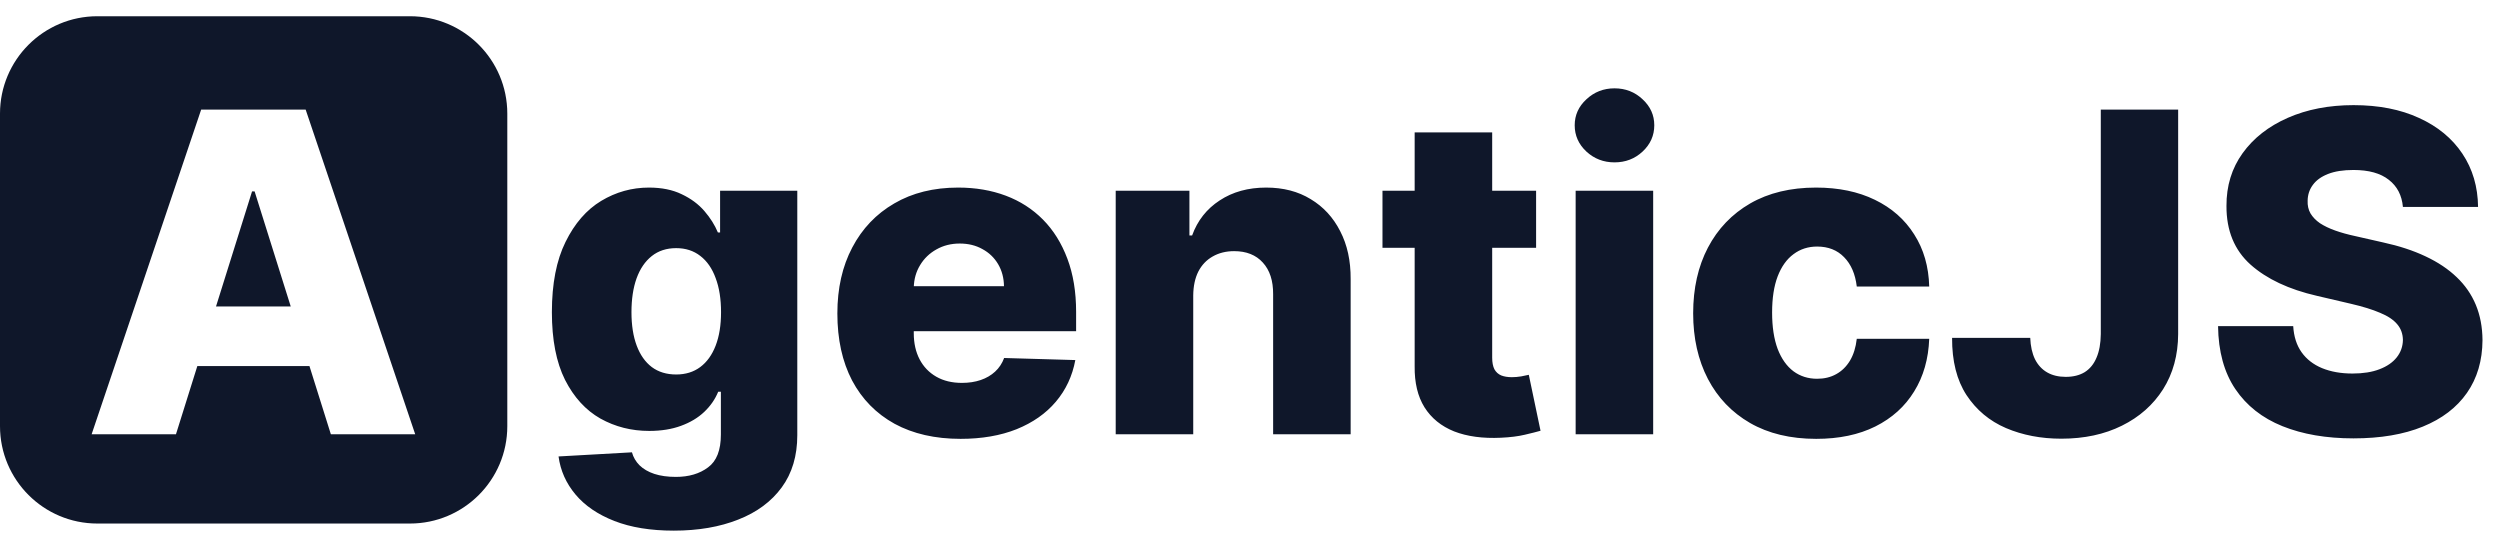
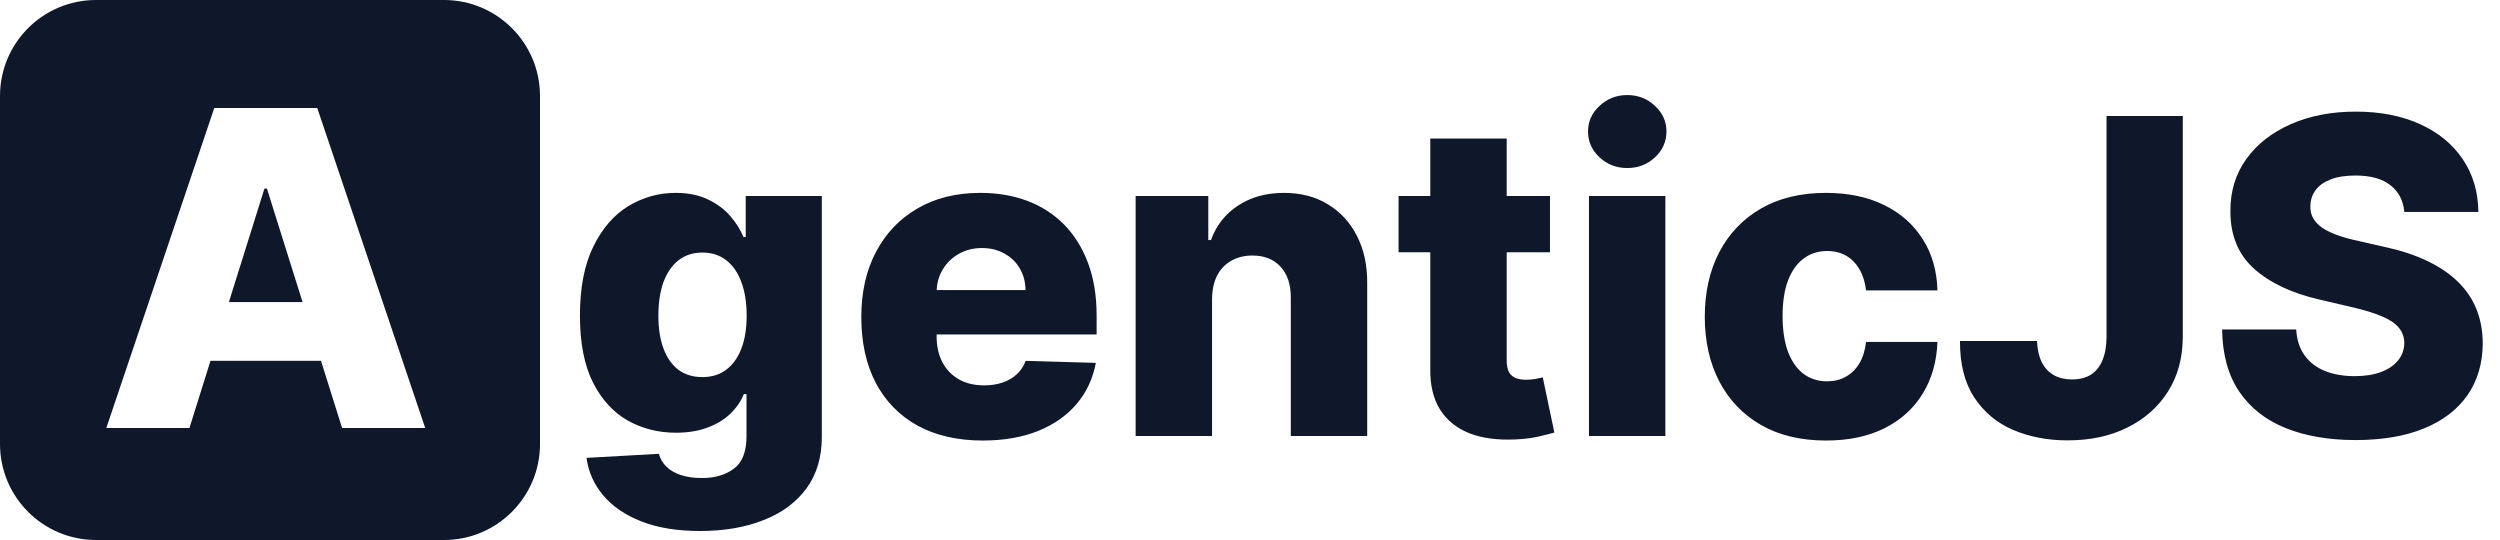
- <svg xmlns="http://www.w3.org/2000/svg" width="616" height="133" viewBox="0 0 616 133" fill="none">
-   <path fill-rule="evenodd" clip-rule="evenodd" d="M24 4C10.745 4 0 14.745 0 28V105C0 118.255 10.745 129 24 129H101C114.255 129 125 118.255 125 105V28C125 14.745 114.255 4 101 4H24ZM22.578 107H43.359L48.622 90.203H76.25L81.523 107H102.305L75.312 27H49.57L22.578 107ZM71.638 75.516L62.734 47.156H62.109L53.224 75.516H71.638Z" fill="#0F172A" />
-   <path d="M166.023 130.75C160.32 130.75 155.438 129.956 151.375 128.367C147.313 126.779 144.122 124.604 141.805 121.844C139.487 119.083 138.094 115.958 137.625 112.469L155.711 111.453C156.049 112.677 156.674 113.745 157.586 114.656C158.523 115.568 159.734 116.271 161.219 116.766C162.729 117.26 164.5 117.508 166.531 117.508C169.734 117.508 172.378 116.727 174.461 115.164C176.57 113.628 177.625 110.932 177.625 107.078V96.531H176.961C176.206 98.38 175.06 100.034 173.523 101.492C171.987 102.951 170.073 104.096 167.781 104.93C165.516 105.763 162.911 106.18 159.969 106.18C155.594 106.18 151.583 105.164 147.938 103.133C144.318 101.076 141.414 97.898 139.227 93.602C137.065 89.279 135.984 83.719 135.984 76.922C135.984 69.917 137.104 64.148 139.344 59.617C141.583 55.06 144.513 51.688 148.133 49.5C151.779 47.312 155.698 46.219 159.891 46.219C163.042 46.219 165.737 46.766 167.977 47.859C170.242 48.927 172.104 50.307 173.562 52C175.021 53.693 176.128 55.45 176.883 57.273H177.43V47H196.453V107.234C196.453 112.313 195.177 116.596 192.625 120.086C190.073 123.576 186.505 126.219 181.922 128.016C177.339 129.839 172.039 130.75 166.023 130.75ZM166.609 92.273C168.927 92.273 170.906 91.662 172.547 90.438C174.188 89.213 175.451 87.456 176.336 85.164C177.221 82.872 177.664 80.125 177.664 76.922C177.664 73.667 177.221 70.867 176.336 68.523C175.477 66.154 174.214 64.331 172.547 63.055C170.906 61.779 168.927 61.141 166.609 61.141C164.24 61.141 162.234 61.792 160.594 63.094C158.953 64.396 157.703 66.232 156.844 68.602C156.01 70.945 155.594 73.719 155.594 76.922C155.594 80.125 156.023 82.872 156.883 85.164C157.742 87.456 158.979 89.213 160.594 90.438C162.234 91.662 164.24 92.273 166.609 92.273ZM236.678 108.133C230.402 108.133 224.985 106.896 220.428 104.422C215.896 101.922 212.407 98.367 209.959 93.758C207.537 89.122 206.326 83.615 206.326 77.234C206.326 71.037 207.55 65.62 209.998 60.984C212.446 56.323 215.896 52.703 220.35 50.125C224.803 47.521 230.05 46.219 236.092 46.219C240.363 46.219 244.269 46.883 247.811 48.211C251.352 49.539 254.412 51.505 256.99 54.109C259.568 56.714 261.574 59.93 263.006 63.758C264.438 67.56 265.154 71.922 265.154 76.844V81.609H213.006V70.516H247.381C247.355 68.484 246.873 66.674 245.936 65.086C244.998 63.497 243.709 62.26 242.068 61.375C240.454 60.464 238.592 60.008 236.482 60.008C234.347 60.008 232.433 60.49 230.74 61.453C229.048 62.391 227.706 63.68 226.717 65.32C225.727 66.935 225.206 68.771 225.154 70.828V82.117C225.154 84.565 225.636 86.713 226.6 88.562C227.563 90.385 228.93 91.805 230.701 92.82C232.472 93.836 234.581 94.344 237.029 94.344C238.722 94.344 240.258 94.109 241.639 93.641C243.019 93.172 244.204 92.482 245.193 91.57C246.183 90.659 246.925 89.539 247.42 88.211L264.959 88.719C264.23 92.651 262.628 96.076 260.154 98.992C257.706 101.883 254.49 104.135 250.506 105.75C246.521 107.339 241.912 108.133 236.678 108.133ZM294.012 72.781V107H274.91V47H293.074V58.016H293.738C295.066 54.344 297.332 51.466 300.535 49.383C303.738 47.273 307.553 46.219 311.98 46.219C316.199 46.219 319.858 47.169 322.957 49.07C326.082 50.945 328.504 53.575 330.223 56.961C331.967 60.32 332.827 64.253 332.801 68.758V107H313.699V72.508C313.725 69.174 312.879 66.57 311.16 64.695C309.467 62.82 307.111 61.883 304.09 61.883C302.085 61.883 300.314 62.325 298.777 63.211C297.267 64.07 296.095 65.307 295.262 66.922C294.454 68.537 294.038 70.49 294.012 72.781ZM378.494 47V61.062H340.643V47H378.494ZM348.572 32.625H367.674V88.133C367.674 89.305 367.856 90.255 368.221 90.984C368.611 91.688 369.171 92.195 369.9 92.508C370.63 92.794 371.502 92.938 372.518 92.938C373.247 92.938 374.015 92.872 374.822 92.742C375.656 92.586 376.281 92.456 376.697 92.352L379.588 106.141C378.676 106.401 377.387 106.727 375.721 107.117C374.08 107.508 372.114 107.755 369.822 107.859C365.343 108.068 361.502 107.547 358.299 106.297C355.122 105.021 352.687 103.042 350.994 100.359C349.327 97.677 348.52 94.305 348.572 90.242V32.625ZM388.24 107V47H407.342V107H388.24ZM397.811 40.008C395.128 40.008 392.824 39.122 390.896 37.352C388.969 35.555 388.006 33.393 388.006 30.867C388.006 28.367 388.969 26.232 390.896 24.461C392.824 22.664 395.128 21.766 397.811 21.766C400.519 21.766 402.824 22.664 404.725 24.461C406.652 26.232 407.615 28.367 407.615 30.867C407.615 33.393 406.652 35.555 404.725 37.352C402.824 39.122 400.519 40.008 397.811 40.008ZM447.508 108.133C441.18 108.133 435.75 106.831 431.219 104.227C426.714 101.622 423.25 98.003 420.828 93.367C418.406 88.706 417.195 83.315 417.195 77.195C417.195 71.049 418.406 65.659 420.828 61.023C423.276 56.362 426.753 52.729 431.258 50.125C435.789 47.521 441.193 46.219 447.469 46.219C453.016 46.219 457.846 47.221 461.961 49.227C466.102 51.232 469.331 54.07 471.648 57.742C473.992 61.388 475.229 65.672 475.359 70.594H457.508C457.143 67.521 456.102 65.112 454.383 63.367C452.69 61.622 450.477 60.75 447.742 60.75C445.529 60.75 443.589 61.375 441.922 62.625C440.255 63.849 438.953 65.672 438.016 68.094C437.104 70.49 436.648 73.458 436.648 77C436.648 80.542 437.104 83.537 438.016 85.984C438.953 88.406 440.255 90.242 441.922 91.492C443.589 92.716 445.529 93.328 447.742 93.328C449.513 93.328 451.076 92.951 452.43 92.195C453.81 91.44 454.943 90.333 455.828 88.875C456.714 87.391 457.273 85.594 457.508 83.484H475.359C475.177 88.432 473.94 92.755 471.648 96.453C469.383 100.151 466.193 103.029 462.078 105.086C457.99 107.117 453.133 108.133 447.508 108.133ZM517.635 27H536.697V82.312C536.671 87.495 535.434 92.026 532.986 95.906C530.538 99.76 527.153 102.755 522.83 104.891C518.533 107.026 513.559 108.094 507.908 108.094C502.908 108.094 498.364 107.221 494.275 105.477C490.213 103.732 486.971 101.023 484.549 97.352C482.153 93.68 480.968 88.979 480.994 83.25H500.252C500.33 85.307 500.721 87.065 501.424 88.523C502.153 89.956 503.156 91.037 504.432 91.766C505.708 92.495 507.231 92.859 509.002 92.859C510.851 92.859 512.413 92.469 513.689 91.688C514.965 90.88 515.929 89.695 516.58 88.133C517.257 86.57 517.609 84.63 517.635 82.312V27ZM592.078 50.984C591.818 48.12 590.659 45.893 588.602 44.305C586.57 42.69 583.667 41.883 579.891 41.883C577.391 41.883 575.307 42.208 573.641 42.859C571.974 43.51 570.724 44.409 569.891 45.555C569.057 46.675 568.628 47.964 568.602 49.422C568.549 50.62 568.784 51.675 569.305 52.586C569.852 53.497 570.633 54.305 571.648 55.008C572.69 55.685 573.94 56.284 575.398 56.805C576.857 57.325 578.497 57.781 580.32 58.172L587.195 59.734C591.154 60.594 594.643 61.74 597.664 63.172C600.711 64.604 603.263 66.31 605.32 68.289C607.404 70.268 608.979 72.547 610.047 75.125C611.115 77.703 611.661 80.594 611.688 83.797C611.661 88.849 610.385 93.185 607.859 96.805C605.333 100.424 601.701 103.198 596.961 105.125C592.247 107.052 586.557 108.016 579.891 108.016C573.198 108.016 567.365 107.013 562.391 105.008C557.417 103.003 553.549 99.956 550.789 95.867C548.029 91.779 546.609 86.609 546.531 80.359H565.047C565.203 82.938 565.893 85.086 567.117 86.805C568.341 88.523 570.021 89.826 572.156 90.711C574.318 91.596 576.818 92.039 579.656 92.039C582.26 92.039 584.474 91.688 586.297 90.984C588.146 90.281 589.565 89.305 590.555 88.055C591.544 86.805 592.052 85.372 592.078 83.758C592.052 82.247 591.583 80.958 590.672 79.891C589.76 78.797 588.354 77.859 586.453 77.078C584.578 76.271 582.182 75.529 579.266 74.852L570.906 72.898C563.979 71.31 558.523 68.745 554.539 65.203C550.555 61.635 548.576 56.818 548.602 50.75C548.576 45.802 549.904 41.466 552.586 37.742C555.268 34.018 558.979 31.115 563.719 29.031C568.458 26.948 573.862 25.906 579.93 25.906C586.128 25.906 591.505 26.961 596.062 29.07C600.646 31.154 604.201 34.083 606.727 37.859C609.253 41.635 610.542 46.01 610.594 50.984H592.078Z" fill="#0F172A" />
+ <svg xmlns="http://www.w3.org/2000/svg" width="625" height="135" viewBox="0 0 625 135" fill="none">
+   <path fill-rule="evenodd" clip-rule="evenodd" d="M24 0C10.745 0 0 10.745 0 24V111C0 124.255 10.745 135 24 135H111C124.255 135 135 124.255 135 111V24C135 10.745 124.255 0 111 0H24ZM26.578 107H47.359L52.622 90.203H80.25L85.523 107H106.305L79.312 27H53.57L26.578 107ZM75.638 75.516L66.734 47.156H66.109L57.224 75.516H75.638Z" fill="#0F172A" />
+   <path d="M175.023 132.75C169.32 132.75 164.438 131.956 160.375 130.367C156.313 128.779 153.122 126.604 150.805 123.844C148.487 121.083 147.094 117.958 146.625 114.469L164.711 113.453C165.049 114.677 165.674 115.745 166.586 116.656C167.523 117.568 168.734 118.271 170.219 118.766C171.729 119.26 173.5 119.508 175.531 119.508C178.734 119.508 181.378 118.727 183.461 117.164C185.57 115.628 186.625 112.932 186.625 109.078V98.531H185.961C185.206 100.38 184.06 102.034 182.523 103.492C180.987 104.951 179.073 106.096 176.781 106.93C174.516 107.763 171.911 108.18 168.969 108.18C164.594 108.18 160.583 107.164 156.938 105.133C153.318 103.076 150.414 99.898 148.227 95.602C146.065 91.279 144.984 85.719 144.984 78.922C144.984 71.917 146.104 66.148 148.344 61.617C150.583 57.06 153.513 53.688 157.133 51.5C160.779 49.312 164.698 48.219 168.891 48.219C172.042 48.219 174.737 48.766 176.977 49.859C179.242 50.927 181.104 52.307 182.562 54C184.021 55.693 185.128 57.45 185.883 59.273H186.43V49H205.453V109.234C205.453 114.313 204.177 118.596 201.625 122.086C199.073 125.576 195.505 128.219 190.922 130.016C186.339 131.839 181.039 132.75 175.023 132.75ZM175.609 94.273C177.927 94.273 179.906 93.662 181.547 92.438C183.188 91.213 184.451 89.456 185.336 87.164C186.221 84.872 186.664 82.125 186.664 78.922C186.664 75.667 186.221 72.867 185.336 70.523C184.477 68.154 183.214 66.331 181.547 65.055C179.906 63.779 177.927 63.141 175.609 63.141C173.24 63.141 171.234 63.792 169.594 65.094C167.953 66.396 166.703 68.232 165.844 70.602C165.01 72.945 164.594 75.719 164.594 78.922C164.594 82.125 165.023 84.872 165.883 87.164C166.742 89.456 167.979 91.213 169.594 92.438C171.234 93.662 173.24 94.273 175.609 94.273ZM245.678 110.133C239.402 110.133 233.985 108.896 229.428 106.422C224.896 103.922 221.407 100.367 218.959 95.758C216.537 91.122 215.326 85.615 215.326 79.234C215.326 73.037 216.55 67.62 218.998 62.984C221.446 58.323 224.896 54.703 229.35 52.125C233.803 49.521 239.05 48.219 245.092 48.219C249.363 48.219 253.269 48.883 256.811 50.211C260.352 51.539 263.412 53.505 265.99 56.109C268.568 58.714 270.574 61.93 272.006 65.758C273.438 69.56 274.154 73.922 274.154 78.844V83.609H222.006V72.516H256.381C256.355 70.484 255.873 68.674 254.936 67.086C253.998 65.497 252.709 64.26 251.068 63.375C249.454 62.464 247.592 62.008 245.482 62.008C243.347 62.008 241.433 62.49 239.74 63.453C238.048 64.391 236.706 65.68 235.717 67.32C234.727 68.935 234.206 70.771 234.154 72.828V84.117C234.154 86.565 234.636 88.713 235.6 90.562C236.563 92.385 237.93 93.805 239.701 94.82C241.472 95.836 243.581 96.344 246.029 96.344C247.722 96.344 249.258 96.109 250.639 95.641C252.019 95.172 253.204 94.482 254.193 93.57C255.183 92.659 255.925 91.539 256.42 90.211L273.959 90.719C273.23 94.651 271.628 98.076 269.154 100.992C266.706 103.883 263.49 106.135 259.506 107.75C255.521 109.339 250.912 110.133 245.678 110.133ZM303.012 74.781V109H283.91V49H302.074V60.016H302.738C304.066 56.344 306.332 53.466 309.535 51.383C312.738 49.273 316.553 48.219 320.98 48.219C325.199 48.219 328.858 49.169 331.957 51.07C335.082 52.945 337.504 55.575 339.223 58.961C340.967 62.32 341.827 66.253 341.801 70.758V109H322.699V74.508C322.725 71.174 321.879 68.57 320.16 66.695C318.467 64.82 316.111 63.883 313.09 63.883C311.085 63.883 309.314 64.326 307.777 65.211C306.267 66.07 305.095 67.307 304.262 68.922C303.454 70.537 303.038 72.49 303.012 74.781ZM387.494 49V63.062H349.643V49H387.494ZM357.572 34.625H376.674V90.133C376.674 91.305 376.856 92.255 377.221 92.984C377.611 93.688 378.171 94.195 378.9 94.508C379.63 94.794 380.502 94.938 381.518 94.938C382.247 94.938 383.015 94.872 383.822 94.742C384.656 94.586 385.281 94.456 385.697 94.352L388.588 108.141C387.676 108.401 386.387 108.727 384.721 109.117C383.08 109.508 381.114 109.755 378.822 109.859C374.343 110.068 370.502 109.547 367.299 108.297C364.122 107.021 361.687 105.042 359.994 102.359C358.327 99.677 357.52 96.305 357.572 92.242V34.625ZM397.24 109V49H416.342V109H397.24ZM406.811 42.008C404.128 42.008 401.824 41.122 399.896 39.352C397.969 37.555 397.006 35.393 397.006 32.867C397.006 30.367 397.969 28.232 399.896 26.461C401.824 24.664 404.128 23.766 406.811 23.766C409.519 23.766 411.824 24.664 413.725 26.461C415.652 28.232 416.615 30.367 416.615 32.867C416.615 35.393 415.652 37.555 413.725 39.352C411.824 41.122 409.519 42.008 406.811 42.008ZM456.508 110.133C450.18 110.133 444.75 108.831 440.219 106.227C435.714 103.622 432.25 100.003 429.828 95.367C427.406 90.706 426.195 85.315 426.195 79.195C426.195 73.049 427.406 67.659 429.828 63.023C432.276 58.362 435.753 54.729 440.258 52.125C444.789 49.521 450.193 48.219 456.469 48.219C462.016 48.219 466.846 49.221 470.961 51.227C475.102 53.232 478.331 56.07 480.648 59.742C482.992 63.388 484.229 67.672 484.359 72.594H466.508C466.143 69.521 465.102 67.112 463.383 65.367C461.69 63.622 459.477 62.75 456.742 62.75C454.529 62.75 452.589 63.375 450.922 64.625C449.255 65.849 447.953 67.672 447.016 70.094C446.104 72.49 445.648 75.458 445.648 79C445.648 82.542 446.104 85.537 447.016 87.984C447.953 90.406 449.255 92.242 450.922 93.492C452.589 94.716 454.529 95.328 456.742 95.328C458.513 95.328 460.076 94.951 461.43 94.195C462.81 93.44 463.943 92.333 464.828 90.875C465.714 89.391 466.273 87.594 466.508 85.484H484.359C484.177 90.432 482.94 94.755 480.648 98.453C478.383 102.151 475.193 105.029 471.078 107.086C466.99 109.117 462.133 110.133 456.508 110.133ZM526.635 29H545.697V84.312C545.671 89.495 544.434 94.026 541.986 97.906C539.538 101.76 536.153 104.755 531.83 106.891C527.533 109.026 522.559 110.094 516.908 110.094C511.908 110.094 507.364 109.221 503.275 107.477C499.213 105.732 495.971 103.023 493.549 99.352C491.153 95.68 489.968 90.979 489.994 85.25H509.252C509.33 87.307 509.721 89.065 510.424 90.523C511.153 91.956 512.156 93.037 513.432 93.766C514.708 94.495 516.231 94.859 518.002 94.859C519.851 94.859 521.413 94.469 522.689 93.688C523.965 92.88 524.929 91.695 525.58 90.133C526.257 88.57 526.609 86.63 526.635 84.312V29ZM601.078 52.984C600.818 50.12 599.659 47.893 597.602 46.305C595.57 44.69 592.667 43.883 588.891 43.883C586.391 43.883 584.307 44.208 582.641 44.859C580.974 45.51 579.724 46.409 578.891 47.555C578.057 48.675 577.628 49.964 577.602 51.422C577.549 52.62 577.784 53.675 578.305 54.586C578.852 55.497 579.633 56.305 580.648 57.008C581.69 57.685 582.94 58.284 584.398 58.805C585.857 59.325 587.497 59.781 589.32 60.172L596.195 61.734C600.154 62.594 603.643 63.74 606.664 65.172C609.711 66.604 612.263 68.31 614.32 70.289C616.404 72.268 617.979 74.547 619.047 77.125C620.115 79.703 620.661 82.594 620.688 85.797C620.661 90.849 619.385 95.185 616.859 98.805C614.333 102.424 610.701 105.198 605.961 107.125C601.247 109.052 595.557 110.016 588.891 110.016C582.198 110.016 576.365 109.013 571.391 107.008C566.417 105.003 562.549 101.956 559.789 97.867C557.029 93.779 555.609 88.609 555.531 82.359H574.047C574.203 84.938 574.893 87.086 576.117 88.805C577.341 90.523 579.021 91.826 581.156 92.711C583.318 93.596 585.818 94.039 588.656 94.039C591.26 94.039 593.474 93.688 595.297 92.984C597.146 92.281 598.565 91.305 599.555 90.055C600.544 88.805 601.052 87.372 601.078 85.758C601.052 84.247 600.583 82.958 599.672 81.891C598.76 80.797 597.354 79.859 595.453 79.078C593.578 78.271 591.182 77.529 588.266 76.852L579.906 74.898C572.979 73.31 567.523 70.745 563.539 67.203C559.555 63.635 557.576 58.818 557.602 52.75C557.576 47.802 558.904 43.466 561.586 39.742C564.268 36.018 567.979 33.115 572.719 31.031C577.458 28.948 582.862 27.906 588.93 27.906C595.128 27.906 600.505 28.961 605.062 31.07C609.646 33.154 613.201 36.083 615.727 39.859C618.253 43.635 619.542 48.01 619.594 52.984H601.078Z" fill="#0F172A" />
</svg>
